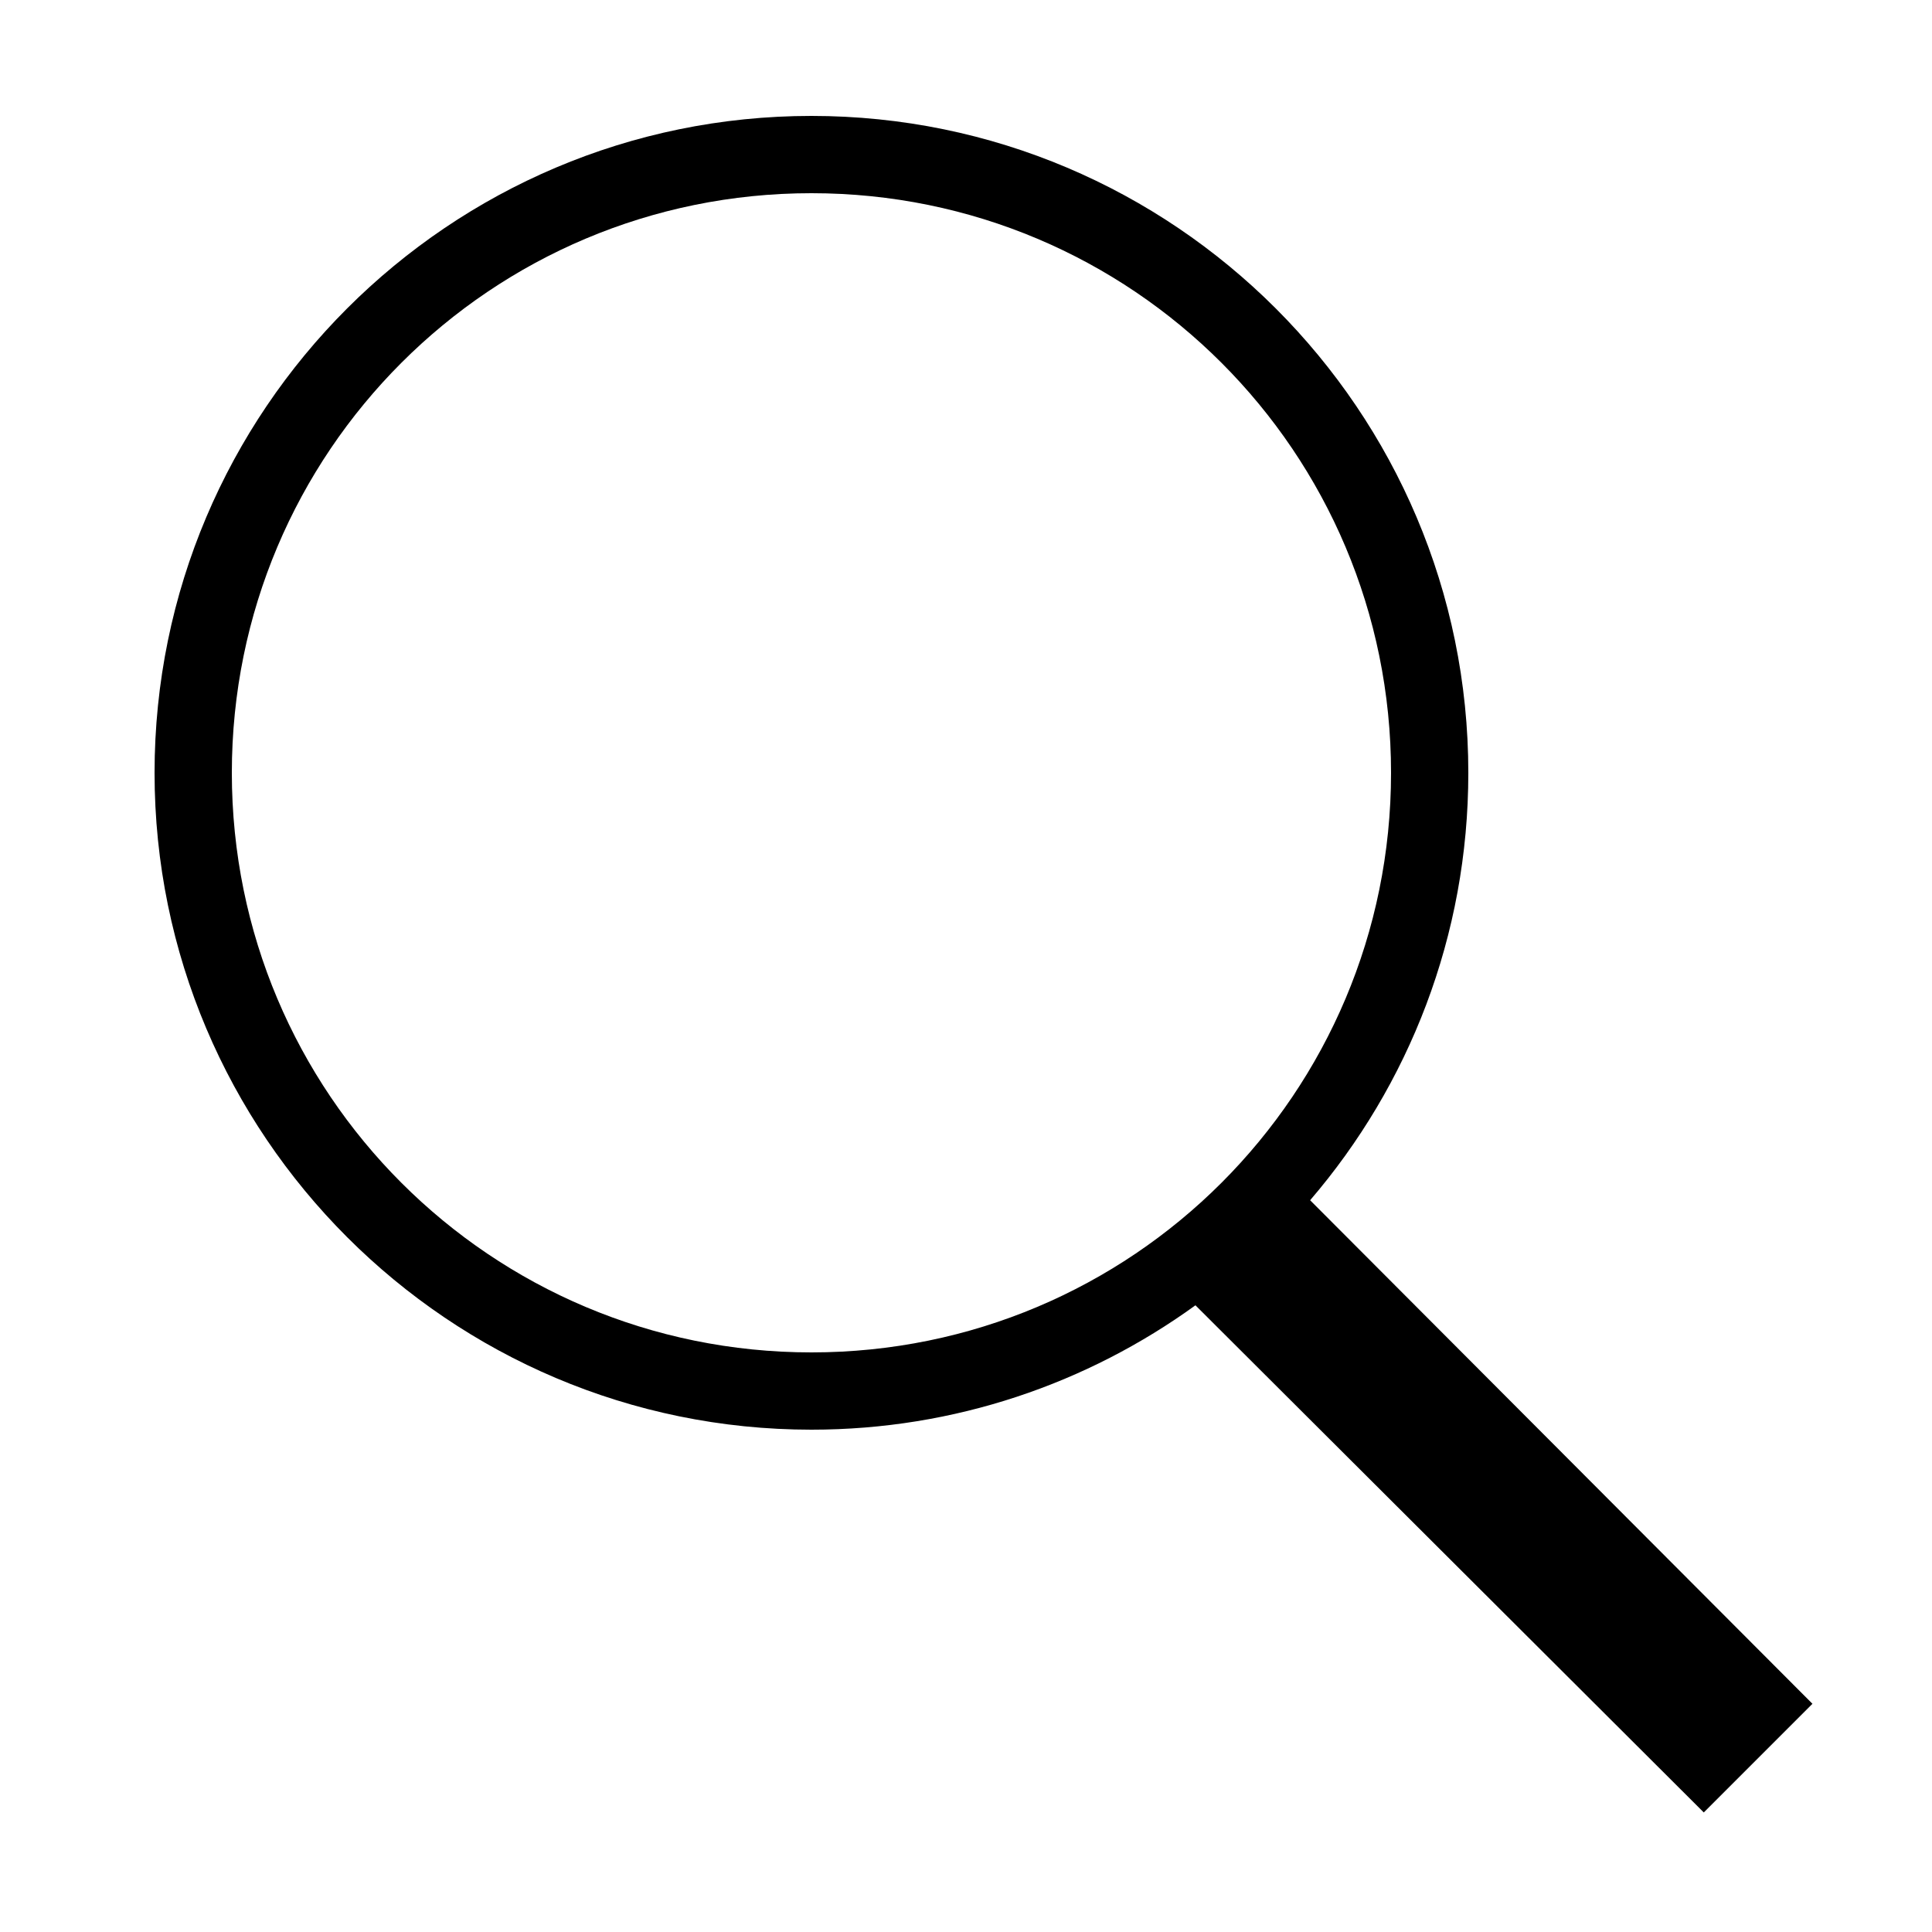
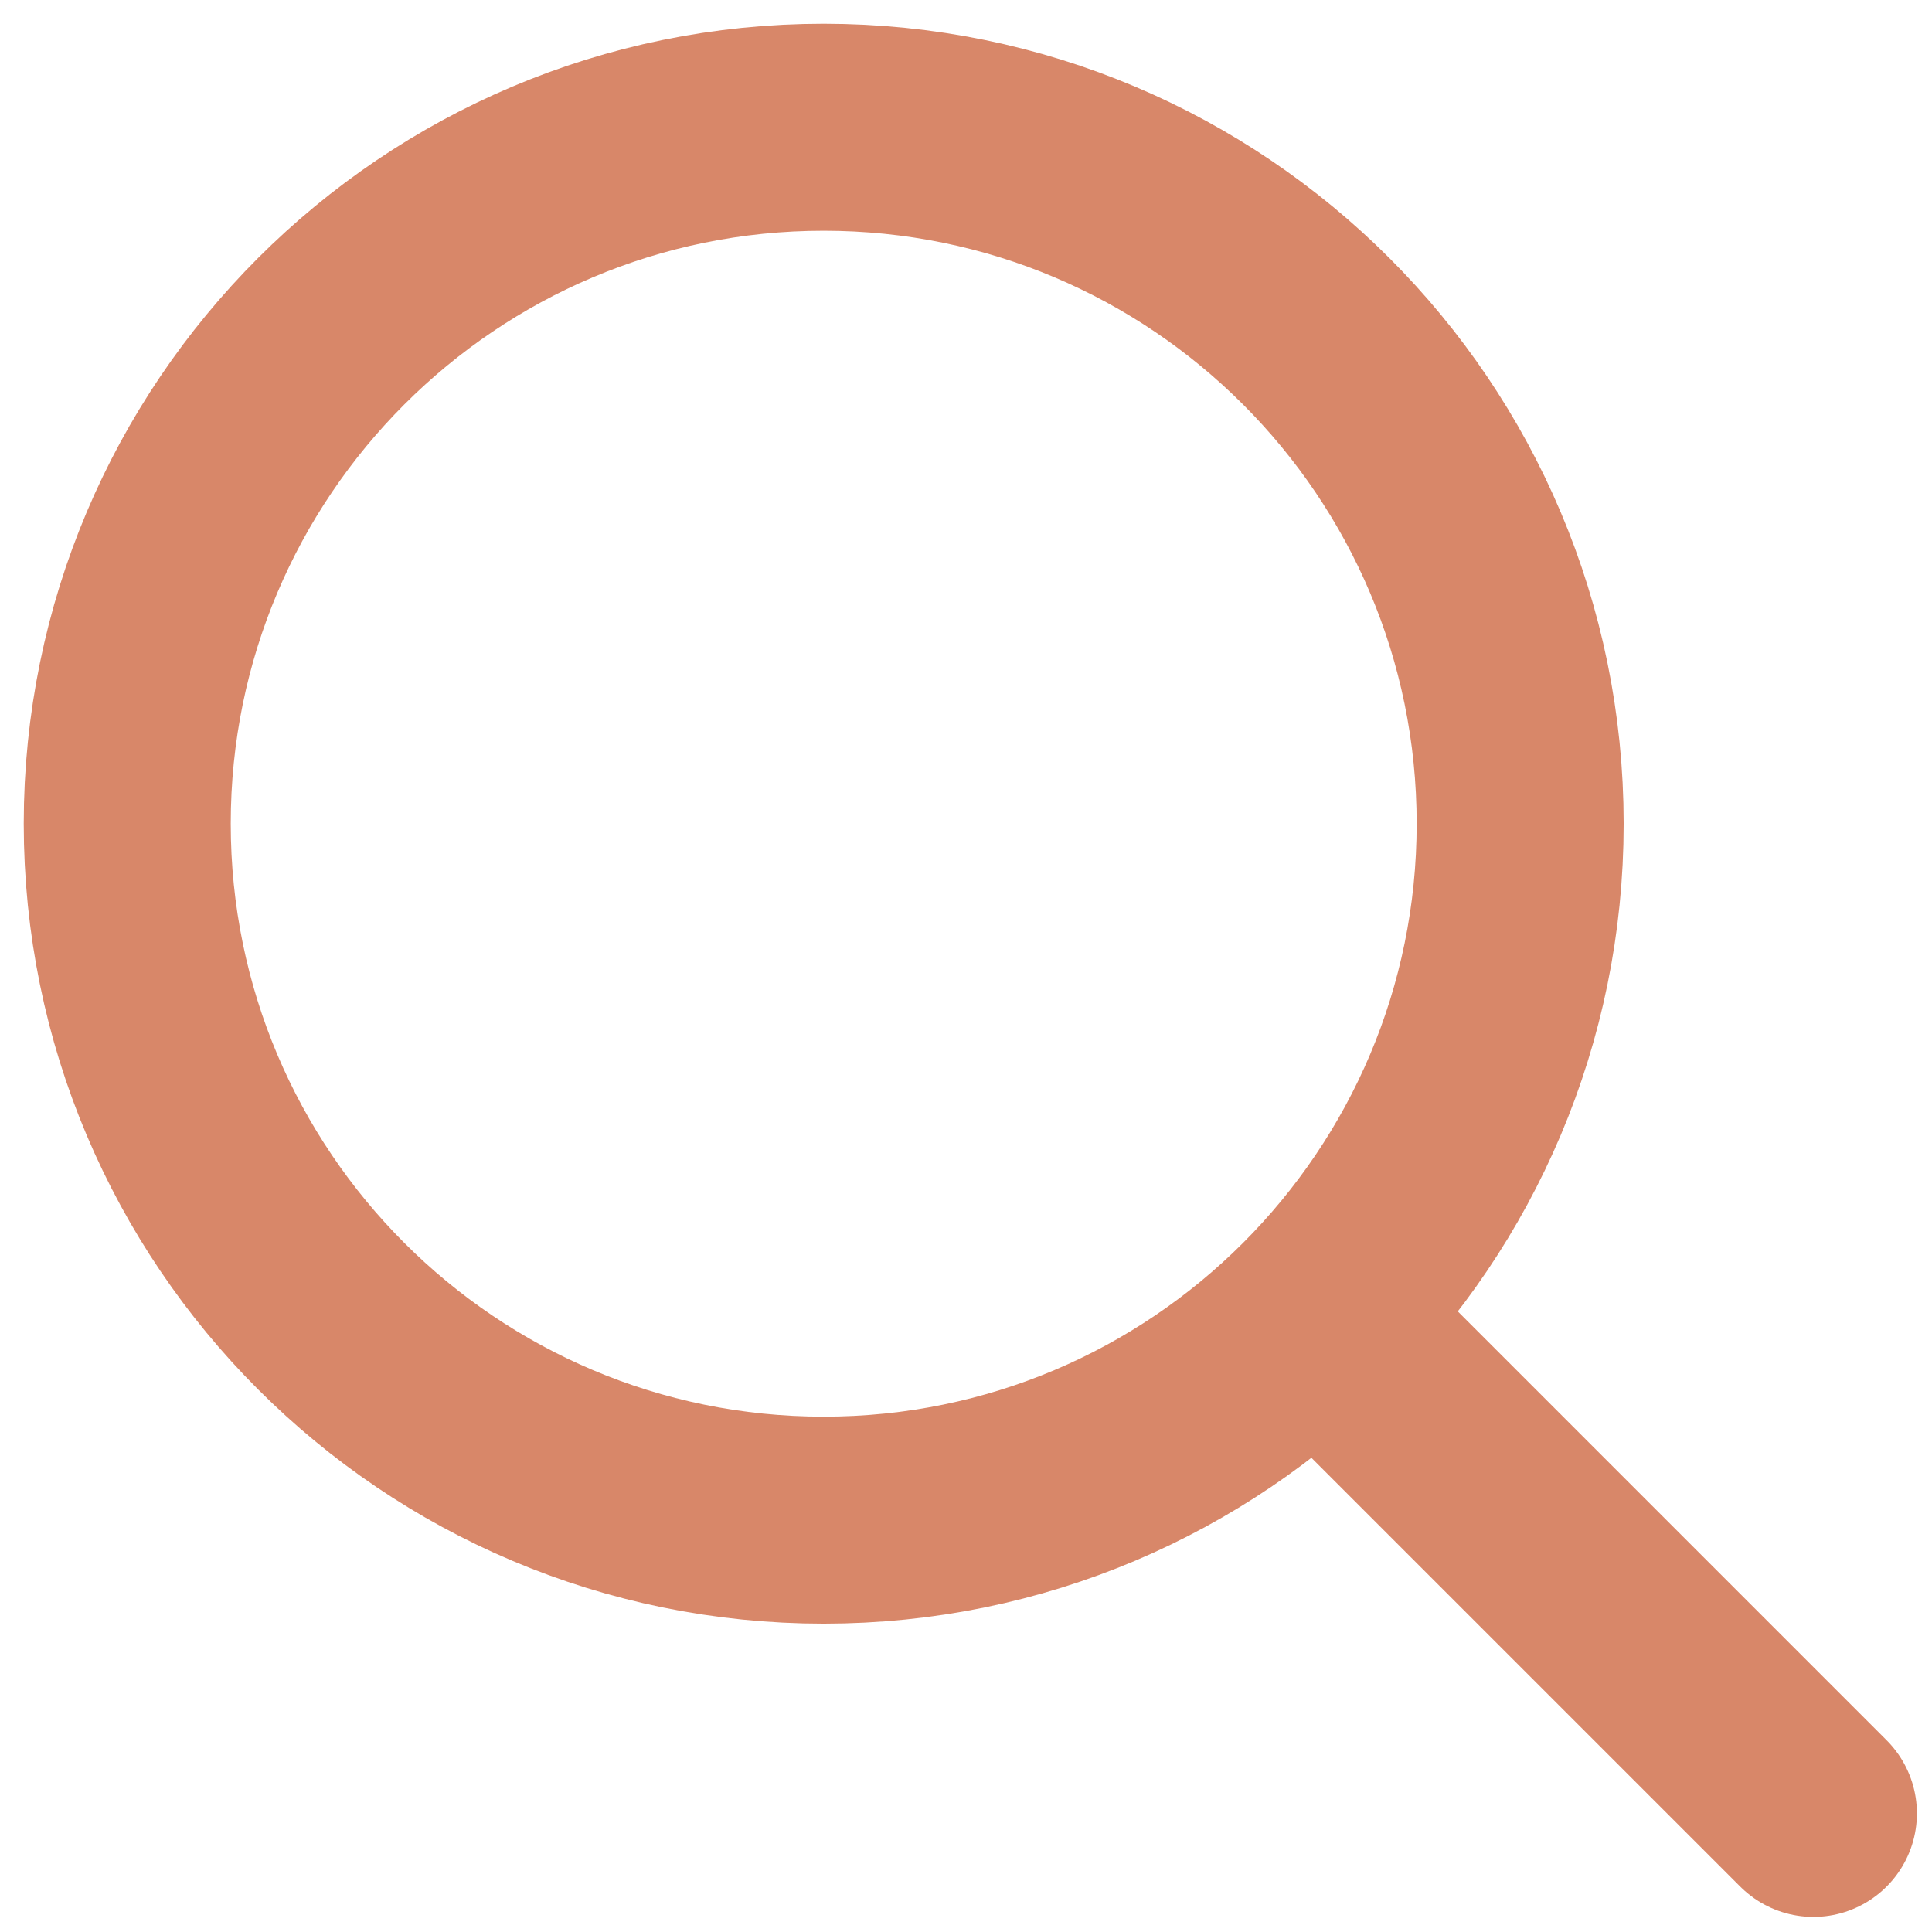
- <svg xmlns="http://www.w3.org/2000/svg" x="0px" y="0px" width="100" height="100" viewBox="0 0 50 50">
-   <path d="M 21 3 C 11.621 3 4 10.621 4 20 C 4 29.379 11.621 37 21 37 C 24.711 37 28.141 35.805 30.938 33.781 L 44.094 46.906 L 46.906 44.094 L 33.906 31.062 C 36.461 28.086 38 24.223 38 20 C 38 10.621 30.379 3 21 3 Z M 21 5 C 29.297 5 36 11.703 36 20 C 36 28.297 29.297 35 21 35 C 12.703 35 6 28.297 6 20 C 6 11.703 12.703 5 21 5 Z" />
+ <svg xmlns="http://www.w3.org/2000/svg" width="42" height="42" viewBox="0 0 42 42" fill="none">
+   <path d="M29.859 29.859L39.422 39.422" stroke="#D88769" stroke-width="4.5" stroke-linecap="round" stroke-linejoin="round" />
+   <path d="M17.906 33.047C26.268 33.047 33.047 26.268 33.047 17.906C33.047 9.544 26.268 2.766 17.906 2.766C9.544 2.766 2.766 9.544 2.766 17.906C2.766 26.268 9.544 33.047 17.906 33.047Z" stroke="#D88769" stroke-width="4.5" stroke-linecap="round" stroke-linejoin="round" />
</svg>
